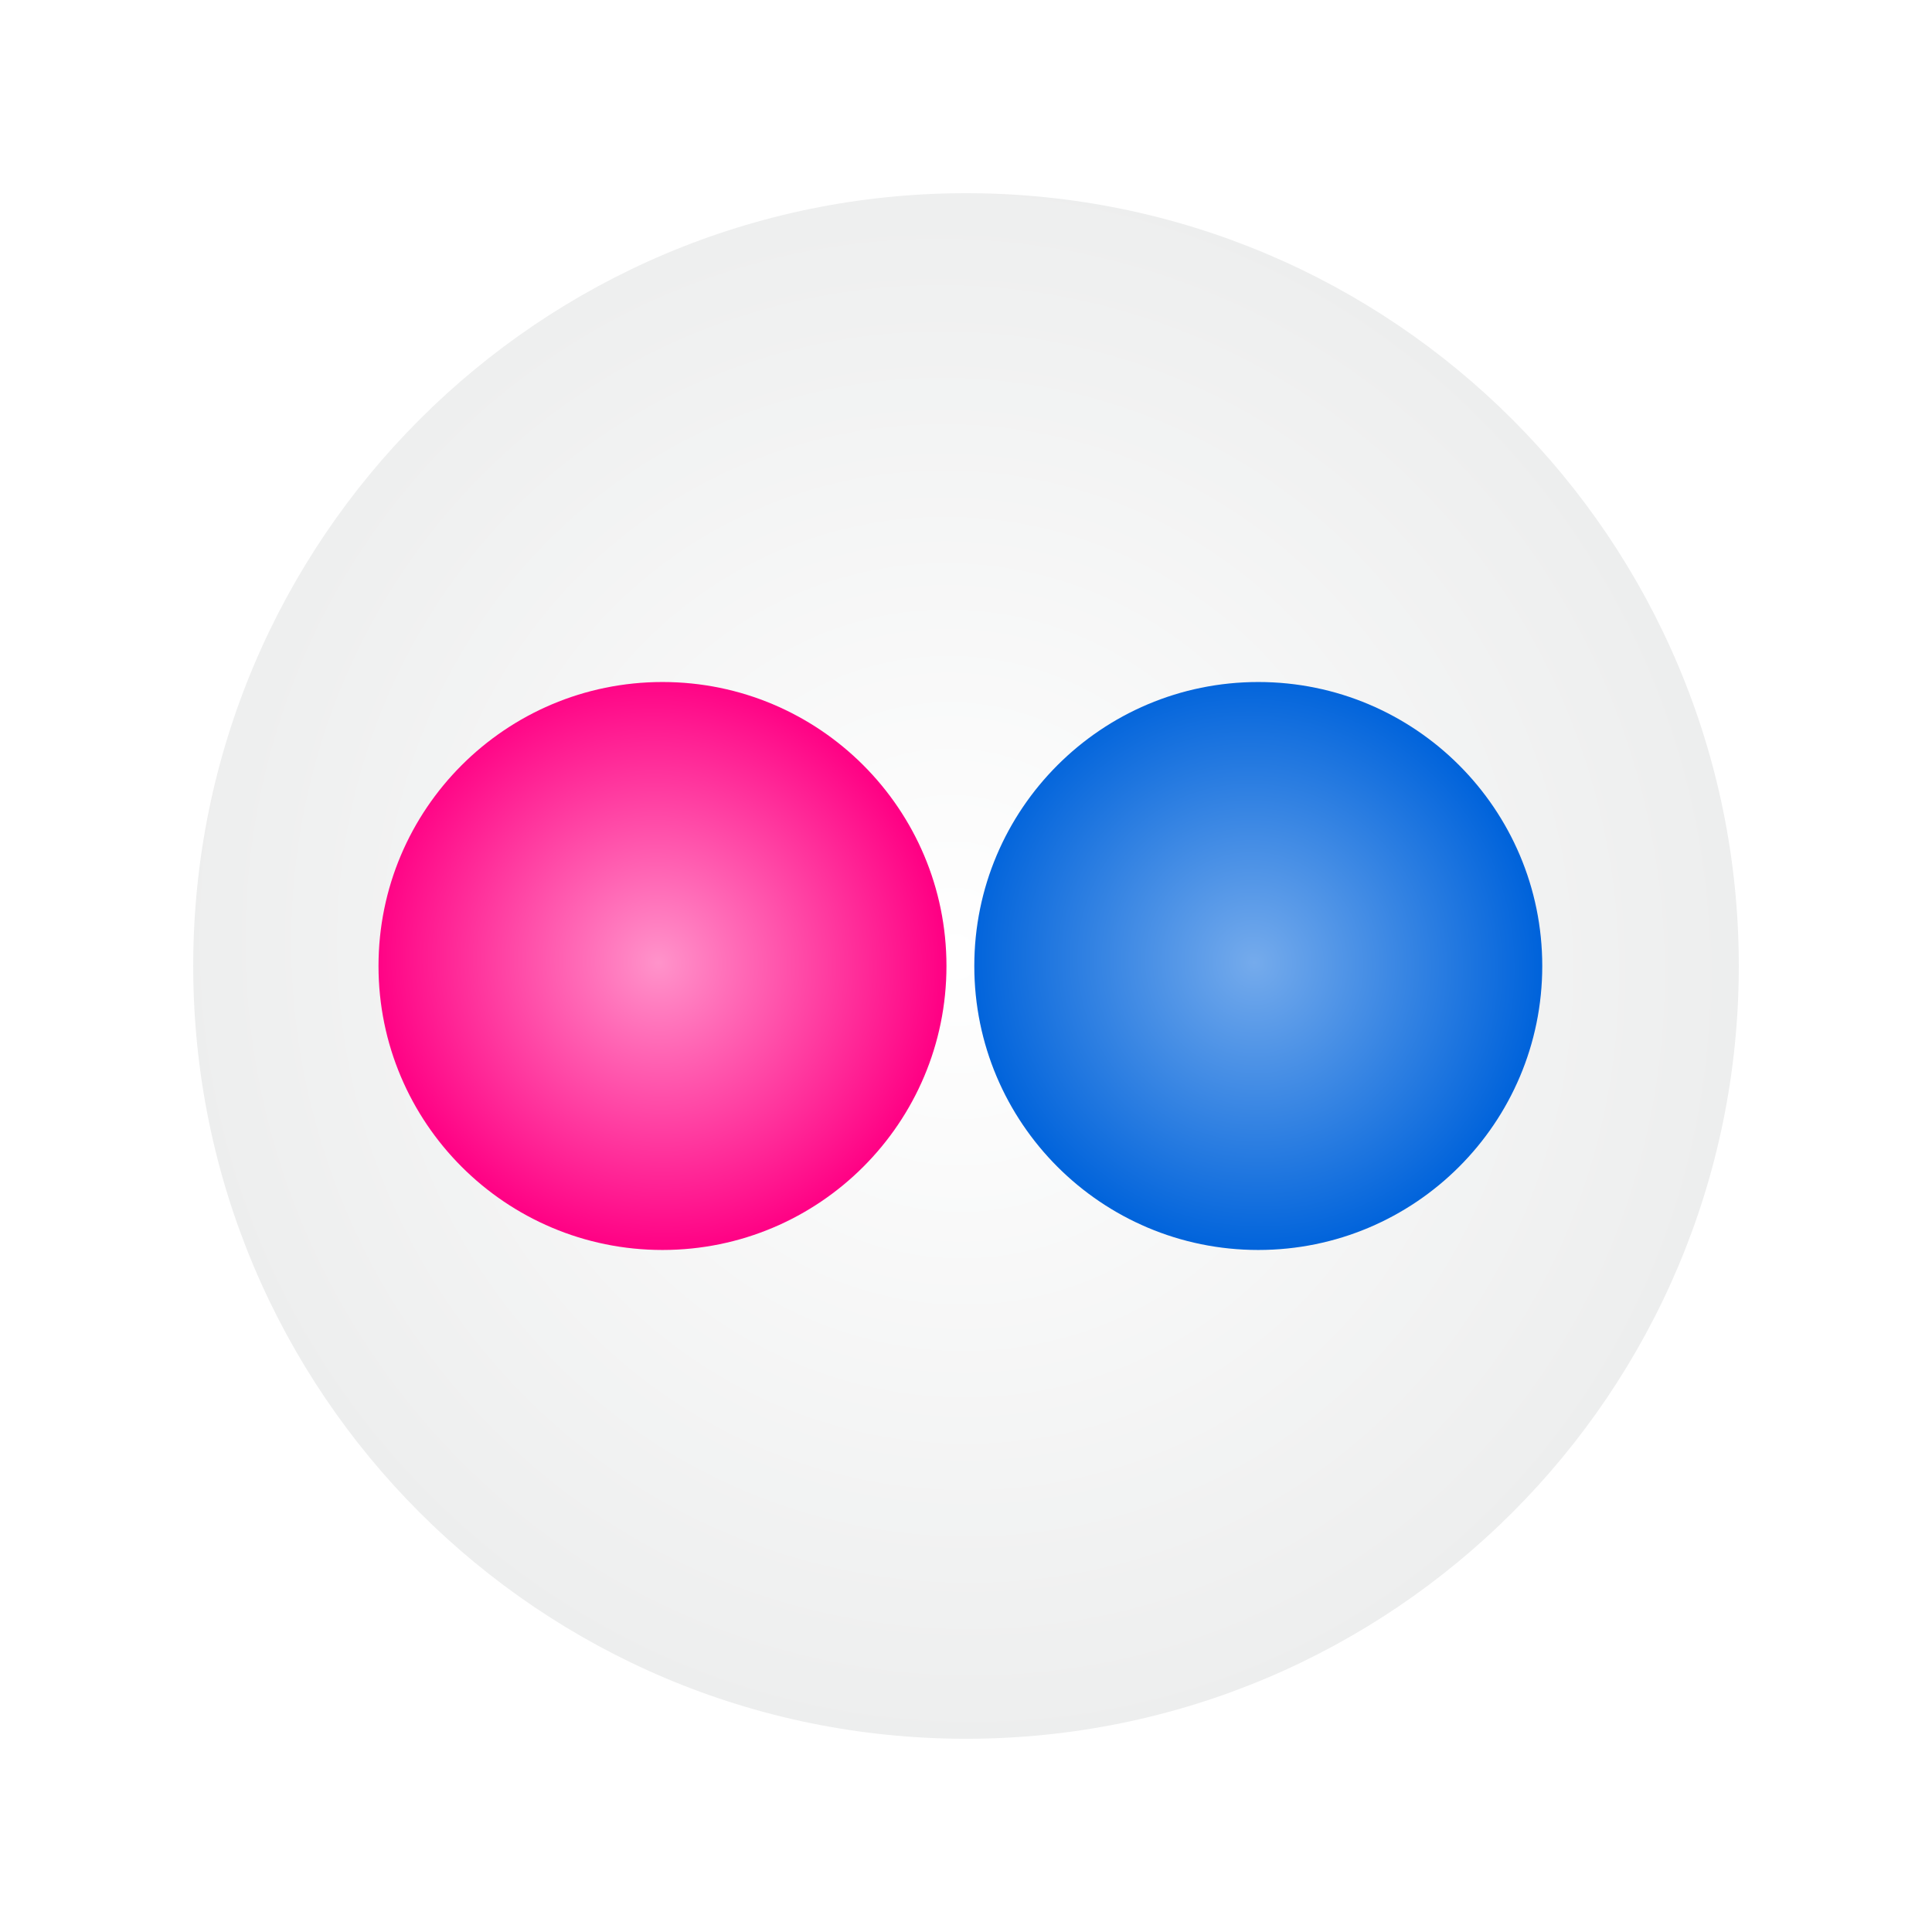
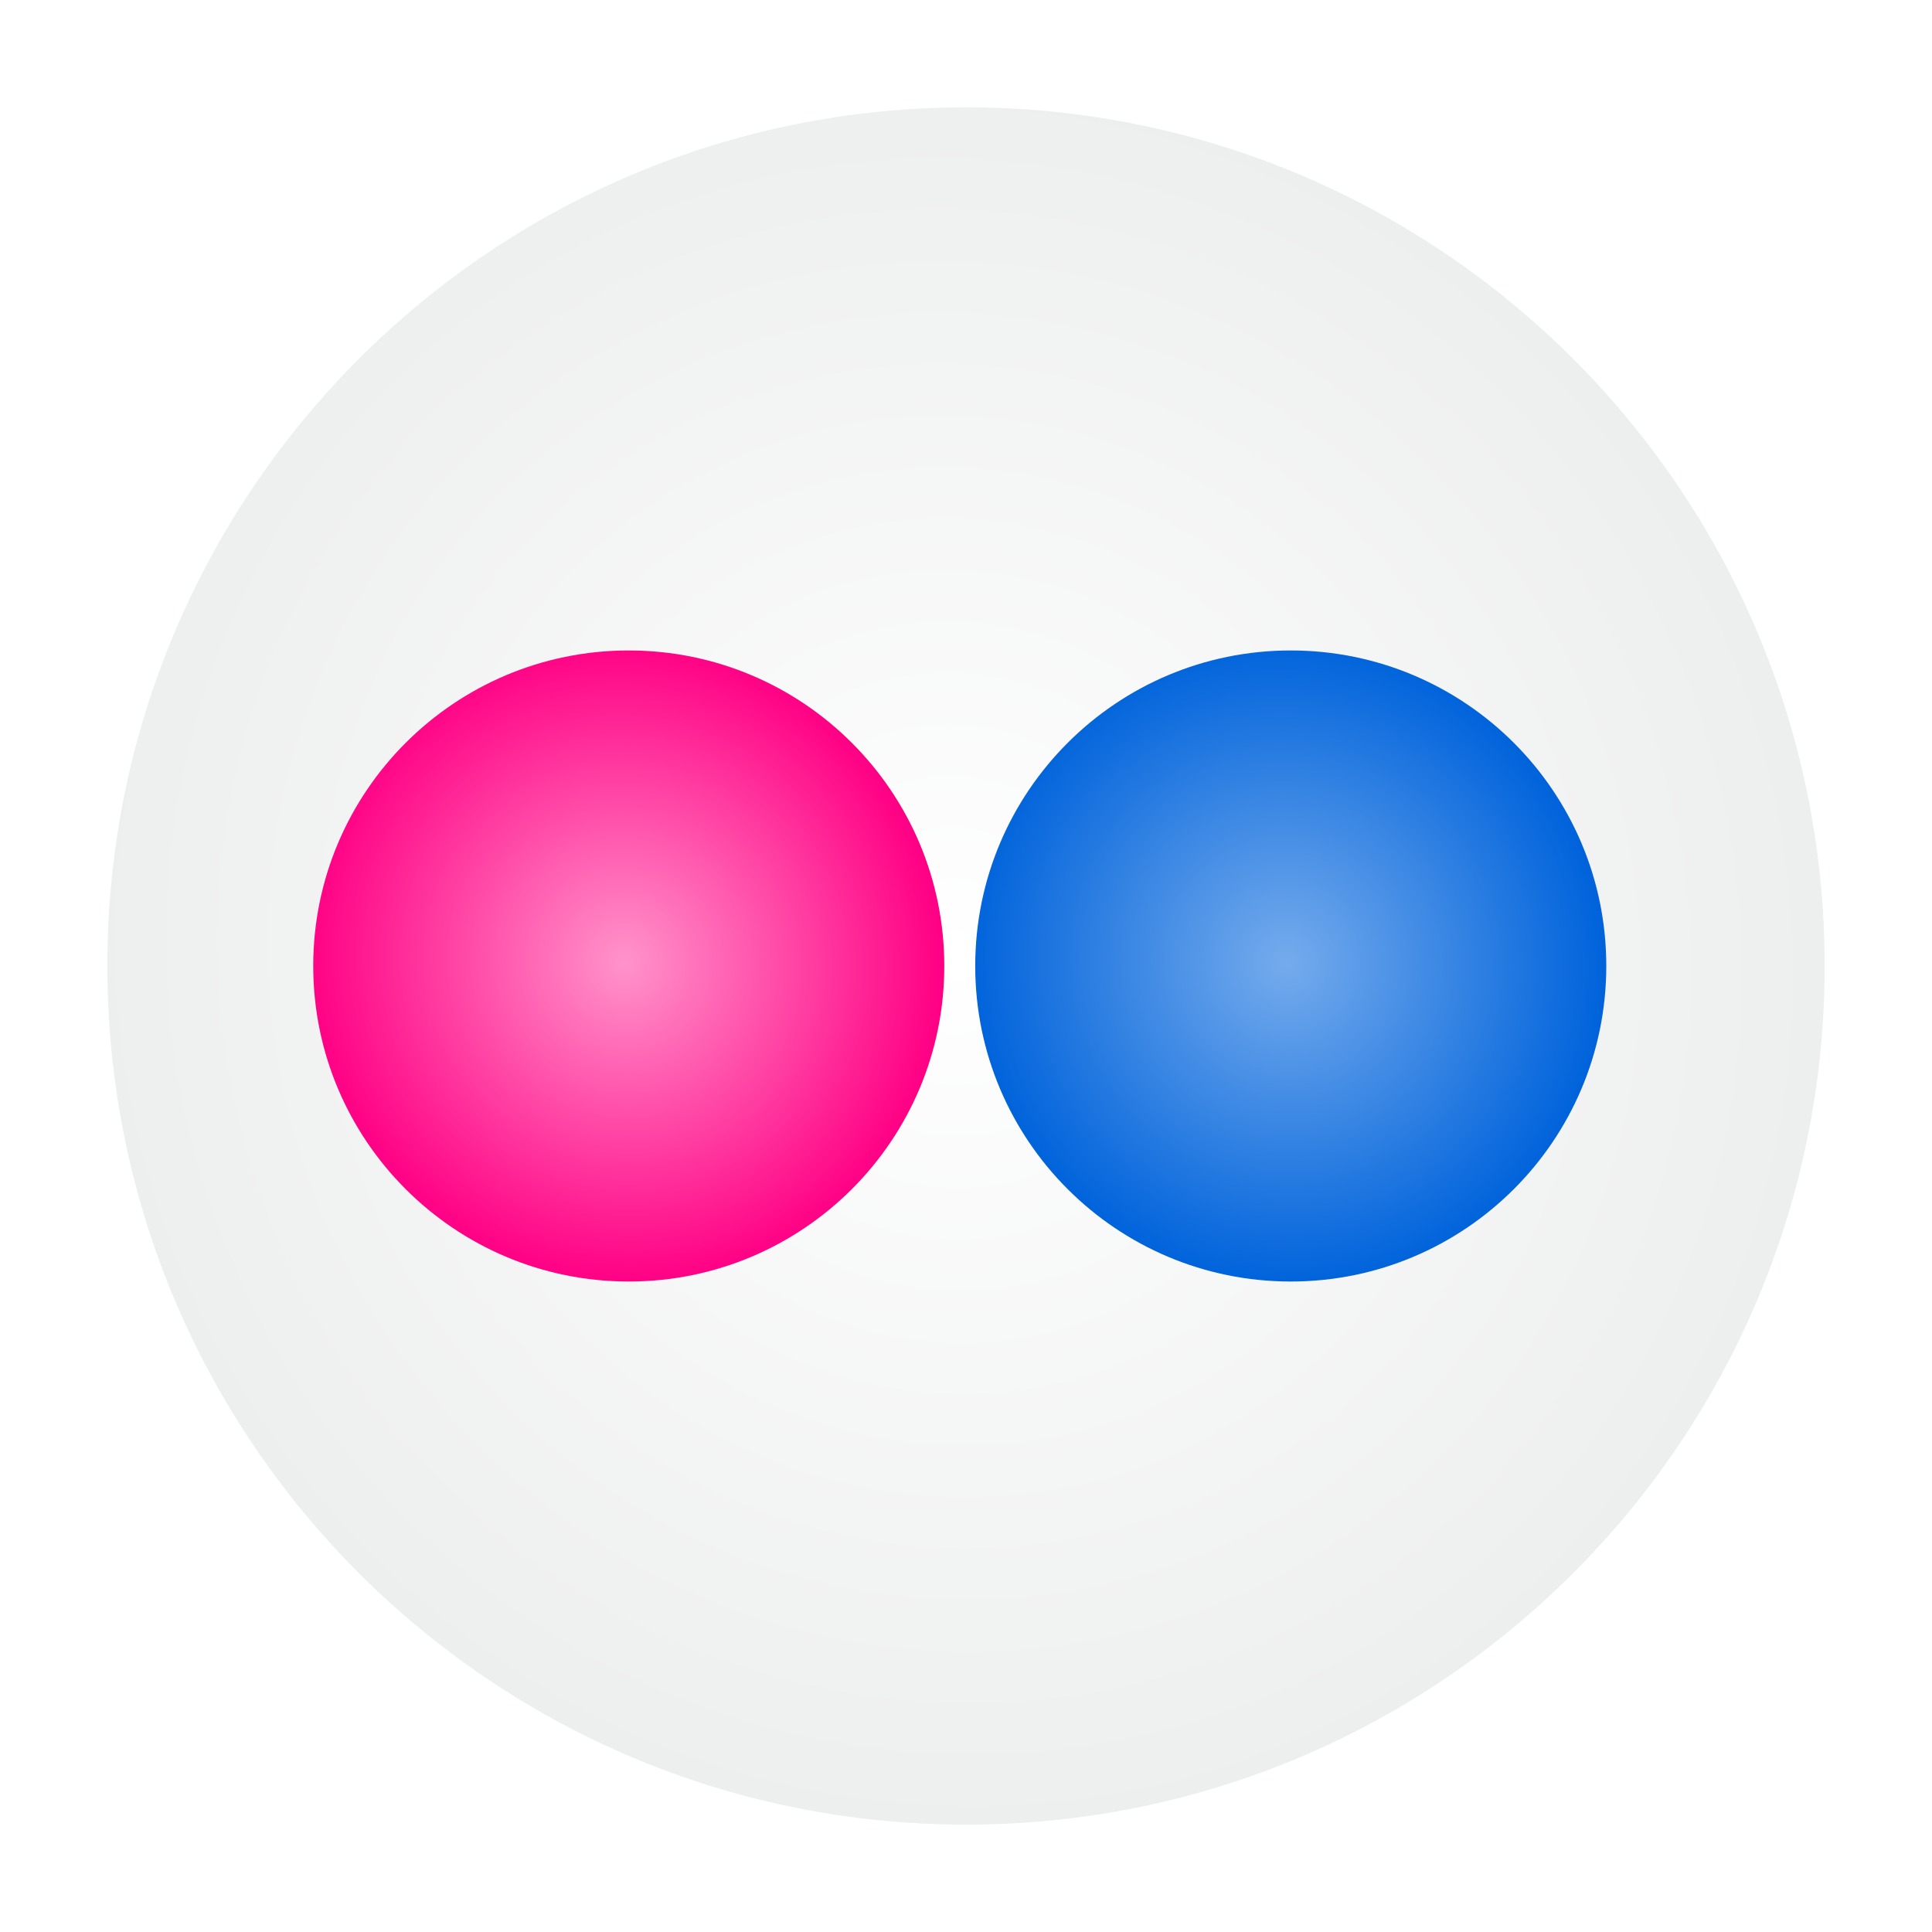
- <svg xmlns="http://www.w3.org/2000/svg" xmlns:xlink="http://www.w3.org/1999/xlink" width="100" height="100" id="svg3839" version="1.1">
+ <svg xmlns="http://www.w3.org/2000/svg" xmlns:xlink="http://www.w3.org/1999/xlink" width="96" height="96" viewBox="5 5 90 90" id="svg3839" version="1.1">
  <defs id="defs3841">
    <linearGradient id="linearGradient3882-5">
      <stop style="stop-color:#404040;stop-opacity:1;" offset="0" id="stop3884-1" />
      <stop style="stop-color:#808080;stop-opacity:1;" offset="1" id="stop3886-5" />
    </linearGradient>
    <radialGradient r="14.859" fy="78.053" fx="77.871" cy="78.053" cx="77.871" gradientTransform="matrix(0.5131857,0.8888638,-0.8660252,0.5000004,105.5042,-30.18999)" gradientUnits="userSpaceOnUse" id="radialGradient4378" xlink:href="#linearGradient5789-6" />
    <linearGradient id="linearGradient5789-6">
      <stop id="stop5791-8" offset="0" style="stop-color:#f7f7f7;stop-opacity:1;" />
      <stop id="stop5793-8" offset="1" style="stop-color:#d0d3d4;stop-opacity:1;" />
    </linearGradient>
    <radialGradient r="9.27" fy="247.498" fx="122.966" cy="247.498" cx="122.966" gradientTransform="matrix(0.2876795,0.4921726,-0.4889214,0.2857791,208.5988,116.2478)" gradientUnits="userSpaceOnUse" id="radialGradient4380" xlink:href="#linearGradient5862" />
    <linearGradient id="linearGradient5862">
      <stop style="stop-color:#5c5c5c;stop-opacity:1" offset="0" id="stop5864" />
      <stop style="stop-color:#232323;stop-opacity:1" offset="1" id="stop5866" />
    </linearGradient>
-     <filter color-interpolation-filters="sRGB" id="filter5817">
-       <feGaussianBlur stdDeviation="0.208" id="feGaussianBlur5819" />
-     </filter>
    <linearGradient y2="205.446" x2="8.304" y1="189.249" x1="8.304" gradientUnits="userSpaceOnUse" id="linearGradient5011-6">
      <stop id="stop5013-0" style="stop-color:#c2ffff;stop-opacity:1;" offset="0" />
      <stop id="stop5015-3" style="stop-color:#9DCAEA" offset="1" />
    </linearGradient>
    <radialGradient r="40.307" fy="-930.557" fx="2184.907" cy="-930.557" cx="2184.907" gradientTransform="matrix(0.5975299,0.8019498,-0.8018833,0.5974807,133.1623,-2126.753)" gradientUnits="userSpaceOnUse" id="radialGradient9241" xlink:href="#linearGradient3882-5" />
    <radialGradient xlink:href="#linearGradient5011-6" id="radialGradient9276" gradientUnits="userSpaceOnUse" gradientTransform="matrix(10.21596,-8.7059644e-6,7.4256772e-6,8.713617,-397.6177,622.9592)" cx="42.347" cy="43.082" fx="42.347" fy="43.082" r="3.328" />
    <radialGradient xlink:href="#linearGradient5368" id="radialGradient121392" gradientUnits="userSpaceOnUse" gradientTransform="matrix(0.6957105,0.6957105,-0.712963,0.7129589,205.9447,138.8754)" cx="77.995" cy="78.256" fx="77.995" fy="78.256" r="14.859" />
    <linearGradient id="linearGradient5368">
      <stop style="stop-color:#853500;stop-opacity:1;" offset="0" id="stop5370" />
      <stop style="stop-color:#552200;stop-opacity:1;" offset="1" id="stop5372" />
    </linearGradient>
    <radialGradient xlink:href="#linearGradient5368" id="radialGradient9369" gradientUnits="userSpaceOnUse" gradientTransform="matrix(1.870818,1.857162,-1.917211,1.903206,53.88504,708.6824)" cx="77.995" cy="78.256" fx="77.995" fy="78.256" r="14.859" />
    <radialGradient r="14.859" fy="78.053" fx="77.871" cy="78.053" cx="77.871" gradientTransform="matrix(0.493512,0.854788,-0.8328249,0.4808322,187.8425,223.0109)" gradientUnits="userSpaceOnUse" id="radialGradient4469" xlink:href="#linearGradient6104" />
    <linearGradient id="linearGradient6104">
      <stop id="stop6106" offset="0" style="stop-color:#ebebeb;stop-opacity:1;" />
      <stop id="stop6108" offset="1" style="stop-color:#cfd1d1;stop-opacity:1;" />
    </linearGradient>
    <radialGradient xlink:href="#linearGradient6104" id="radialGradient9419" gradientUnits="userSpaceOnUse" gradientTransform="matrix(1.34933,2.337108,-2.277058,1.314661,122.6999,714.3879)" cx="77.871" cy="78.053" fx="77.871" fy="78.053" r="14.859" />
    <radialGradient xlink:href="#linearGradient5368" id="radialGradient9423" gradientUnits="userSpaceOnUse" gradientTransform="matrix(1.968526,1.954156,-2.017342,2.002605,56.17704,691.2552)" cx="77.995" cy="78.256" fx="77.995" fy="78.256" r="14.859" />
    <linearGradient id="linearGradient5789">
      <stop style="stop-color:#f7f7f7;stop-opacity:1;" offset="0" id="stop5791" />
      <stop style="stop-color:#d0d3d4;stop-opacity:1;" offset="1" id="stop5793" />
    </linearGradient>
    <radialGradient r="14.859" fy="78.053" fx="77.871" cy="78.053" cx="77.871" gradientTransform="matrix(0.5131857,0.8888638,-0.8660252,0.5000004,105.5042,-30.18999)" gradientUnits="userSpaceOnUse" id="radialGradient5970" xlink:href="#linearGradient5789" />
    <radialGradient r="14.859" fy="78.053" fx="77.871" cy="78.053" cx="77.871" gradientTransform="matrix(0.5131857,0.8888638,-0.8660252,0.5000004,105.5042,-30.18999)" gradientUnits="userSpaceOnUse" id="radialGradient4479" xlink:href="#linearGradient6400" />
    <linearGradient id="linearGradient6400">
      <stop style="stop-color:#99e4e9;stop-opacity:1" offset="0" id="stop6402" />
      <stop style="stop-color:#60a4b7;stop-opacity:1" offset="1" id="stop6404" />
    </linearGradient>
    <radialGradient r="14.859" fy="78.053" fx="77.871" cy="78.053" cx="77.871" gradientTransform="matrix(0.5131857,0.8888638,-0.8660252,0.5000004,105.5042,-30.18999)" gradientUnits="userSpaceOnUse" id="radialGradient4494" xlink:href="#linearGradient6059-7" />
    <linearGradient id="linearGradient6059-7">
      <stop style="stop-color:#ffffff;stop-opacity:1;" offset="0" id="stop6061-8" />
      <stop style="stop-color:#edeeee;stop-opacity:1;" offset="1" id="stop6063-1" />
    </linearGradient>
    <radialGradient r="14.859" fy="78.053" fx="77.871" cy="78.053" cx="77.871" gradientTransform="matrix(0.5131857,0.8888638,-0.8660252,0.5000004,105.5042,-30.18999)" gradientUnits="userSpaceOnUse" id="radialGradient4513" xlink:href="#linearGradient4224" />
    <linearGradient id="linearGradient4224">
      <stop id="stop4226" offset="0" style="stop-color:#fa9b39;stop-opacity:1" />
      <stop id="stop4228" offset="1" style="stop-color:#e4722e;stop-opacity:1" />
    </linearGradient>
    <radialGradient r="14.859" fy="78.053" fx="77.871" cy="78.053" cx="77.871" gradientTransform="matrix(0.5131857,0.8888638,-0.8660252,0.5000004,105.5042,-30.18999)" gradientUnits="userSpaceOnUse" id="radialGradient4393" xlink:href="#linearGradient4395" />
    <linearGradient id="linearGradient4395">
      <stop style="stop-color:#778acb;stop-opacity:1" offset="0" id="stop4397" />
      <stop style="stop-color:#3d539f;stop-opacity:1" offset="1" id="stop4399" />
    </linearGradient>
    <radialGradient xlink:href="#linearGradient121048" id="radialGradient121133" gradientUnits="userSpaceOnUse" gradientTransform="matrix(0.71775,0.71775,-0.7071077,0.7071059,397.1335,11.62463)" cx="183.156" cy="488.522" fx="183.156" fy="488.522" r="100.349" />
    <linearGradient id="linearGradient121048">
      <stop style="stop-color:#5f666d;stop-opacity:1" offset="0" id="stop121050" />
      <stop style="stop-color:#030308;stop-opacity:1" offset="1" id="stop121052" />
    </linearGradient>
-     <filter height="1.648" y="-0.324" width="1.648" x="-0.324" id="filter4655-4" color-interpolation-filters="sRGB">
-       <feGaussianBlur id="feGaussianBlur4657-9" stdDeviation="0.549" />
-     </filter>
    <radialGradient xlink:href="#linearGradient4759" id="radialGradient121135" gradientUnits="userSpaceOnUse" gradientTransform="matrix(0.71775,0.71775,-0.7071077,0.7071059,397.1335,11.62463)" cx="183.156" cy="488.522" fx="183.156" fy="488.522" r="100.349" />
    <linearGradient id="linearGradient4759">
      <stop id="stop4761" offset="0" style="stop-color:#363a3e;stop-opacity:1" />
      <stop id="stop4763" offset="1" style="stop-color:#030308;stop-opacity:1" />
    </linearGradient>
    <radialGradient r="14.859" fy="74.793" fx="64.386" cy="74.793" cx="64.386" gradientTransform="matrix(1.046313,1.812267,-1.765702,1.01943,220.2682,165.1873)" gradientUnits="userSpaceOnUse" id="radialGradient4703" xlink:href="#linearGradient121335" />
    <linearGradient id="linearGradient121335">
      <stop id="stop121337" offset="0" style="stop-color:#fdff97;stop-opacity:1;" />
      <stop id="stop121339" offset="1" style="stop-color:#f8e603;stop-opacity:1" />
    </linearGradient>
-     <filter color-interpolation-filters="sRGB" height="1.648" y="-0.324" width="1.648" x="-0.324" id="filter4655">
-       <feGaussianBlur id="feGaussianBlur4657" stdDeviation="0.549" />
-     </filter>
-     <filter height="1.648" y="-0.324" width="1.648" x="-0.324" id="filter4655-4-1" color-interpolation-filters="sRGB">
-       <feGaussianBlur id="feGaussianBlur4657-9-5" stdDeviation="0.549" />
-     </filter>
    <radialGradient xlink:href="#linearGradient121407" id="radialGradient121835" gradientUnits="userSpaceOnUse" gradientTransform="matrix(0.5131857,0.8888638,-0.8660252,0.5000004,105.5042,-30.18999)" cx="77.871" cy="78.053" fx="77.871" fy="78.053" r="14.859" />
    <linearGradient id="linearGradient121407">
      <stop id="stop121409" offset="0" style="stop-color:#f7f9e5;stop-opacity:1;" />
      <stop id="stop121411" offset="1" style="stop-color:#eceaa0;stop-opacity:1;" />
    </linearGradient>
    <radialGradient xlink:href="#linearGradient6059-7-0-3" id="radialGradient123410" gradientUnits="userSpaceOnUse" gradientTransform="matrix(0.5131857,0.8888638,-0.8660252,0.5000004,105.5042,-30.18999)" cx="77.871" cy="78.053" fx="77.871" fy="78.053" r="14.859" />
    <linearGradient id="linearGradient6059-7-0-3">
      <stop style="stop-color:#ffffff;stop-opacity:1;" offset="0" id="stop6061-8-0-5" />
      <stop style="stop-color:#edeeee;stop-opacity:1;" offset="1" id="stop6063-1-3-5" />
    </linearGradient>
    <linearGradient xlink:href="#linearGradient121581" id="linearGradient123412" gradientUnits="userSpaceOnUse" gradientTransform="matrix(0.8964234,0,0,1.014783,-20.66266,36.91219)" x1="211.918" y1="375.137" x2="222.4" y2="375.137" />
    <linearGradient id="linearGradient121581">
      <stop style="stop-color:#f5f3ea;stop-opacity:1" offset="0" id="stop121583" />
      <stop id="stop121625" offset="0.47" style="stop-color:#c7c2b8;stop-opacity:1;" />
      <stop id="stop121589" offset="0.687" style="stop-color:#bfbab0;stop-opacity:1" />
      <stop style="stop-color:#cac6bf;stop-opacity:1;" offset="0.849" id="stop121627" />
      <stop style="stop-color:#efeeed;stop-opacity:1" offset="1" id="stop121585" />
    </linearGradient>
    <linearGradient xlink:href="#linearGradient121737" id="linearGradient123414" gradientUnits="userSpaceOnUse" gradientTransform="matrix(0.8964234,0,0,1.014783,-20.66266,36.91219)" x1="217.41" y1="380.061" x2="217.41" y2="358.976" />
    <linearGradient id="linearGradient121737">
      <stop id="stop121739" offset="0" style="stop-color:#767972;stop-opacity:1" />
      <stop style="stop-color:#c7c7c4;stop-opacity:1;" offset="0.061" id="stop121747" />
      <stop style="stop-color:#f4f3f2;stop-opacity:1" offset="0.246" id="stop121741" />
      <stop style="stop-color:#d8d8d8;stop-opacity:1" offset="0.635" id="stop121743" />
      <stop id="stop121745" offset="1" style="stop-color:#a3a5a6;stop-opacity:1" />
    </linearGradient>
-     <filter color-interpolation-filters="sRGB" id="filter121621" x="-0.285" width="1.57" y="-0.156" height="1.312">
-       <feGaussianBlur stdDeviation="0.875" id="feGaussianBlur121623" />
-     </filter>
    <linearGradient xlink:href="#linearGradient121563" id="linearGradient123416" gradientUnits="userSpaceOnUse" x1="220.125" y1="367.613" x2="223.597" y2="364.216" />
    <linearGradient id="linearGradient121563">
      <stop style="stop-color:#f6f7f7;stop-opacity:1;" offset="0" id="stop121565" />
      <stop style="stop-color:#f6f7f7;stop-opacity:0;" offset="1" id="stop121567" />
    </linearGradient>
-     <filter color-interpolation-filters="sRGB" id="filter121559" x="-0.195" width="1.39" y="-0.218" height="1.436">
-       <feGaussianBlur stdDeviation="0.259" id="feGaussianBlur121561" />
-     </filter>
-     <filter color-interpolation-filters="sRGB" id="filter121577" x="-0.319" width="1.638" y="-0.236" height="1.473">
-       <feGaussianBlur stdDeviation="0.746" id="feGaussianBlur121579" />
-     </filter>
-     <filter color-interpolation-filters="sRGB" id="filter121729" x="-0.842" width="2.683" y="-0.858" height="2.716">
-       <feGaussianBlur stdDeviation="1.023" id="feGaussianBlur121731" />
-     </filter>
    <linearGradient xlink:href="#linearGradient121757" id="linearGradient123418" gradientUnits="userSpaceOnUse" gradientTransform="translate(-42.64655,42.49395)" x1="212.385" y1="379.934" x2="220.808" y2="379.934" />
    <linearGradient id="linearGradient121757">
      <stop style="stop-color:#767972;stop-opacity:0.63" offset="0" id="stop121759" />
      <stop id="stop121765" offset="0.523" style="stop-color:#767972;stop-opacity:1" />
      <stop style="stop-color:#767972;stop-opacity:0.378" offset="1" id="stop121761" />
    </linearGradient>
    <linearGradient xlink:href="#linearGradient121505" id="linearGradient123420" gradientUnits="userSpaceOnUse" gradientTransform="matrix(0.8976067,0,0,1.309917,-8.796412,-66.2764)" x1="201.008" y1="357.604" x2="206.128" y2="357.604" />
    <linearGradient id="linearGradient121505">
      <stop style="stop-color:#909598;stop-opacity:1" offset="0" id="stop121507" />
      <stop id="stop121513" offset="0.147" style="stop-color:#bbbcbe;stop-opacity:1" />
      <stop style="stop-color:#b9babe;stop-opacity:1" offset="0.229" id="stop121515" />
      <stop id="stop121519" offset="0.559" style="stop-color:#4d5151;stop-opacity:1" />
      <stop id="stop121517" offset="0.837" style="stop-color:#ffffff;stop-opacity:1" />
      <stop style="stop-color:#b8bbbc;stop-opacity:1" offset="1" id="stop121509" />
    </linearGradient>
    <radialGradient xlink:href="#linearGradient6059-7-0-3-8" id="radialGradient122087" gradientUnits="userSpaceOnUse" gradientTransform="matrix(0.5131857,0.8888638,-0.8660252,0.5000004,105.5042,-30.18999)" cx="77.871" cy="78.053" fx="77.871" fy="78.053" r="14.859" />
    <linearGradient id="linearGradient6059-7-0-3-8">
      <stop style="stop-color:#ffffff;stop-opacity:1;" offset="0" id="stop6061-8-0-5-6" />
      <stop style="stop-color:#edeeee;stop-opacity:1;" offset="1" id="stop6063-1-3-5-3" />
    </linearGradient>
    <radialGradient xlink:href="#linearGradient122064" id="radialGradient122089" gradientUnits="userSpaceOnUse" gradientTransform="matrix(0.5131857,0.8888638,-0.8660252,0.5000004,105.5042,-30.18999)" cx="77.871" cy="78.053" fx="77.871" fy="78.053" r="14.859" />
    <linearGradient id="linearGradient122064">
      <stop id="stop122066" offset="0" style="stop-color:#ff93ca;stop-opacity:1" />
      <stop id="stop122068" offset="1" style="stop-color:#ff0084;stop-opacity:1" />
    </linearGradient>
    <linearGradient id="linearGradient122074">
      <stop style="stop-color:#75abec;stop-opacity:1;" offset="0" id="stop122076" />
      <stop style="stop-color:#0063db;stop-opacity:1" offset="1" id="stop122078" />
    </linearGradient>
    <radialGradient r="14.859" fy="78.053" fx="77.871" cy="78.053" cx="77.871" gradientTransform="matrix(0.5131857,0.8888638,-0.8660252,0.5000004,105.5042,-30.18999)" gradientUnits="userSpaceOnUse" id="radialGradient10347" xlink:href="#linearGradient122074" />
  </defs>
  <g id="layer1" transform="translate(0,-952.3622)">
    <g id="g122082" transform="matrix(2.669815,0,0,2.669815,-500.9828,-207.5716)">
-       <path style="color:#000000;fill:url(#radialGradient122087);fill-opacity:1;fill-rule:nonzero;stroke:none;stroke-width:2;marker:none;visibility:visible;display:inline;overflow:visible;enable-background:accumulate" id="path122056" d="m 92.938,78.223 c 0,8.207 -6.653,14.859 -14.859,14.859 -8.207,0 -14.859,-6.653 -14.859,-14.859 0,-8.207 6.653,-14.859 14.859,-14.859 8.207,0 14.859,6.653 14.859,14.859 z" transform="matrix(1.008279,0,0,1.008279,127.6496,374.3192)" />
-       <path transform="matrix(0.3705171,0,0,0.3705171,171.561,424.207)" d="m 92.938,78.223 c 0,8.207 -6.653,14.859 -14.859,14.859 -8.207,0 -14.859,-6.653 -14.859,-14.859 0,-8.207 6.653,-14.859 14.859,-14.859 8.207,0 14.859,6.653 14.859,14.859 z" id="path122060" style="color:#000000;fill:url(#radialGradient122089);fill-opacity:1;fill-rule:nonzero;stroke:none;stroke-width:2;marker:none;visibility:visible;display:inline;overflow:visible;enable-background:accumulate" />
-       <path style="color:#000000;fill:url(#radialGradient10347);fill-opacity:1;fill-rule:nonzero;stroke:none;stroke-width:2;marker:none;visibility:visible;display:inline;overflow:visible;enable-background:accumulate" id="path122070" d="m 92.938,78.223 c 0,8.207 -6.653,14.859 -14.859,14.859 -8.207,0 -14.859,-6.653 -14.859,-14.859 0,-8.207 6.653,-14.859 14.859,-14.859 8.207,0 14.859,6.653 14.859,14.859 z" transform="matrix(0.3705171,0,0,0.3705171,183.1117,424.207)" />
+       <circle style="color:#000000;display:inline;overflow:visible;visibility:visible;fill:url(#radialGradient122087);fill-opacity:1;fill-rule:nonzero;stroke:none;stroke-width:2;marker:none;enable-background:accumulate" id="path122056" transform="matrix(1.008279,0,0,1.008279,127.6496,374.3192)" cx="78.079" cy="78.223" r="14.859" />
+       <circle transform="matrix(0.3705171,0,0,0.3705171,171.561,424.207)" id="path122060" style="color:#000000;display:inline;overflow:visible;visibility:visible;fill:url(#radialGradient122089);fill-opacity:1;fill-rule:nonzero;stroke:none;stroke-width:2;marker:none;enable-background:accumulate" cx="78.079" cy="78.223" r="14.859" />
+       <circle style="color:#000000;display:inline;overflow:visible;visibility:visible;fill:url(#radialGradient10347);fill-opacity:1;fill-rule:nonzero;stroke:none;stroke-width:2;marker:none;enable-background:accumulate" id="path122070" transform="matrix(0.3705171,0,0,0.3705171,183.1117,424.207)" cx="78.079" cy="78.223" r="14.859" />
    </g>
  </g>
</svg>
